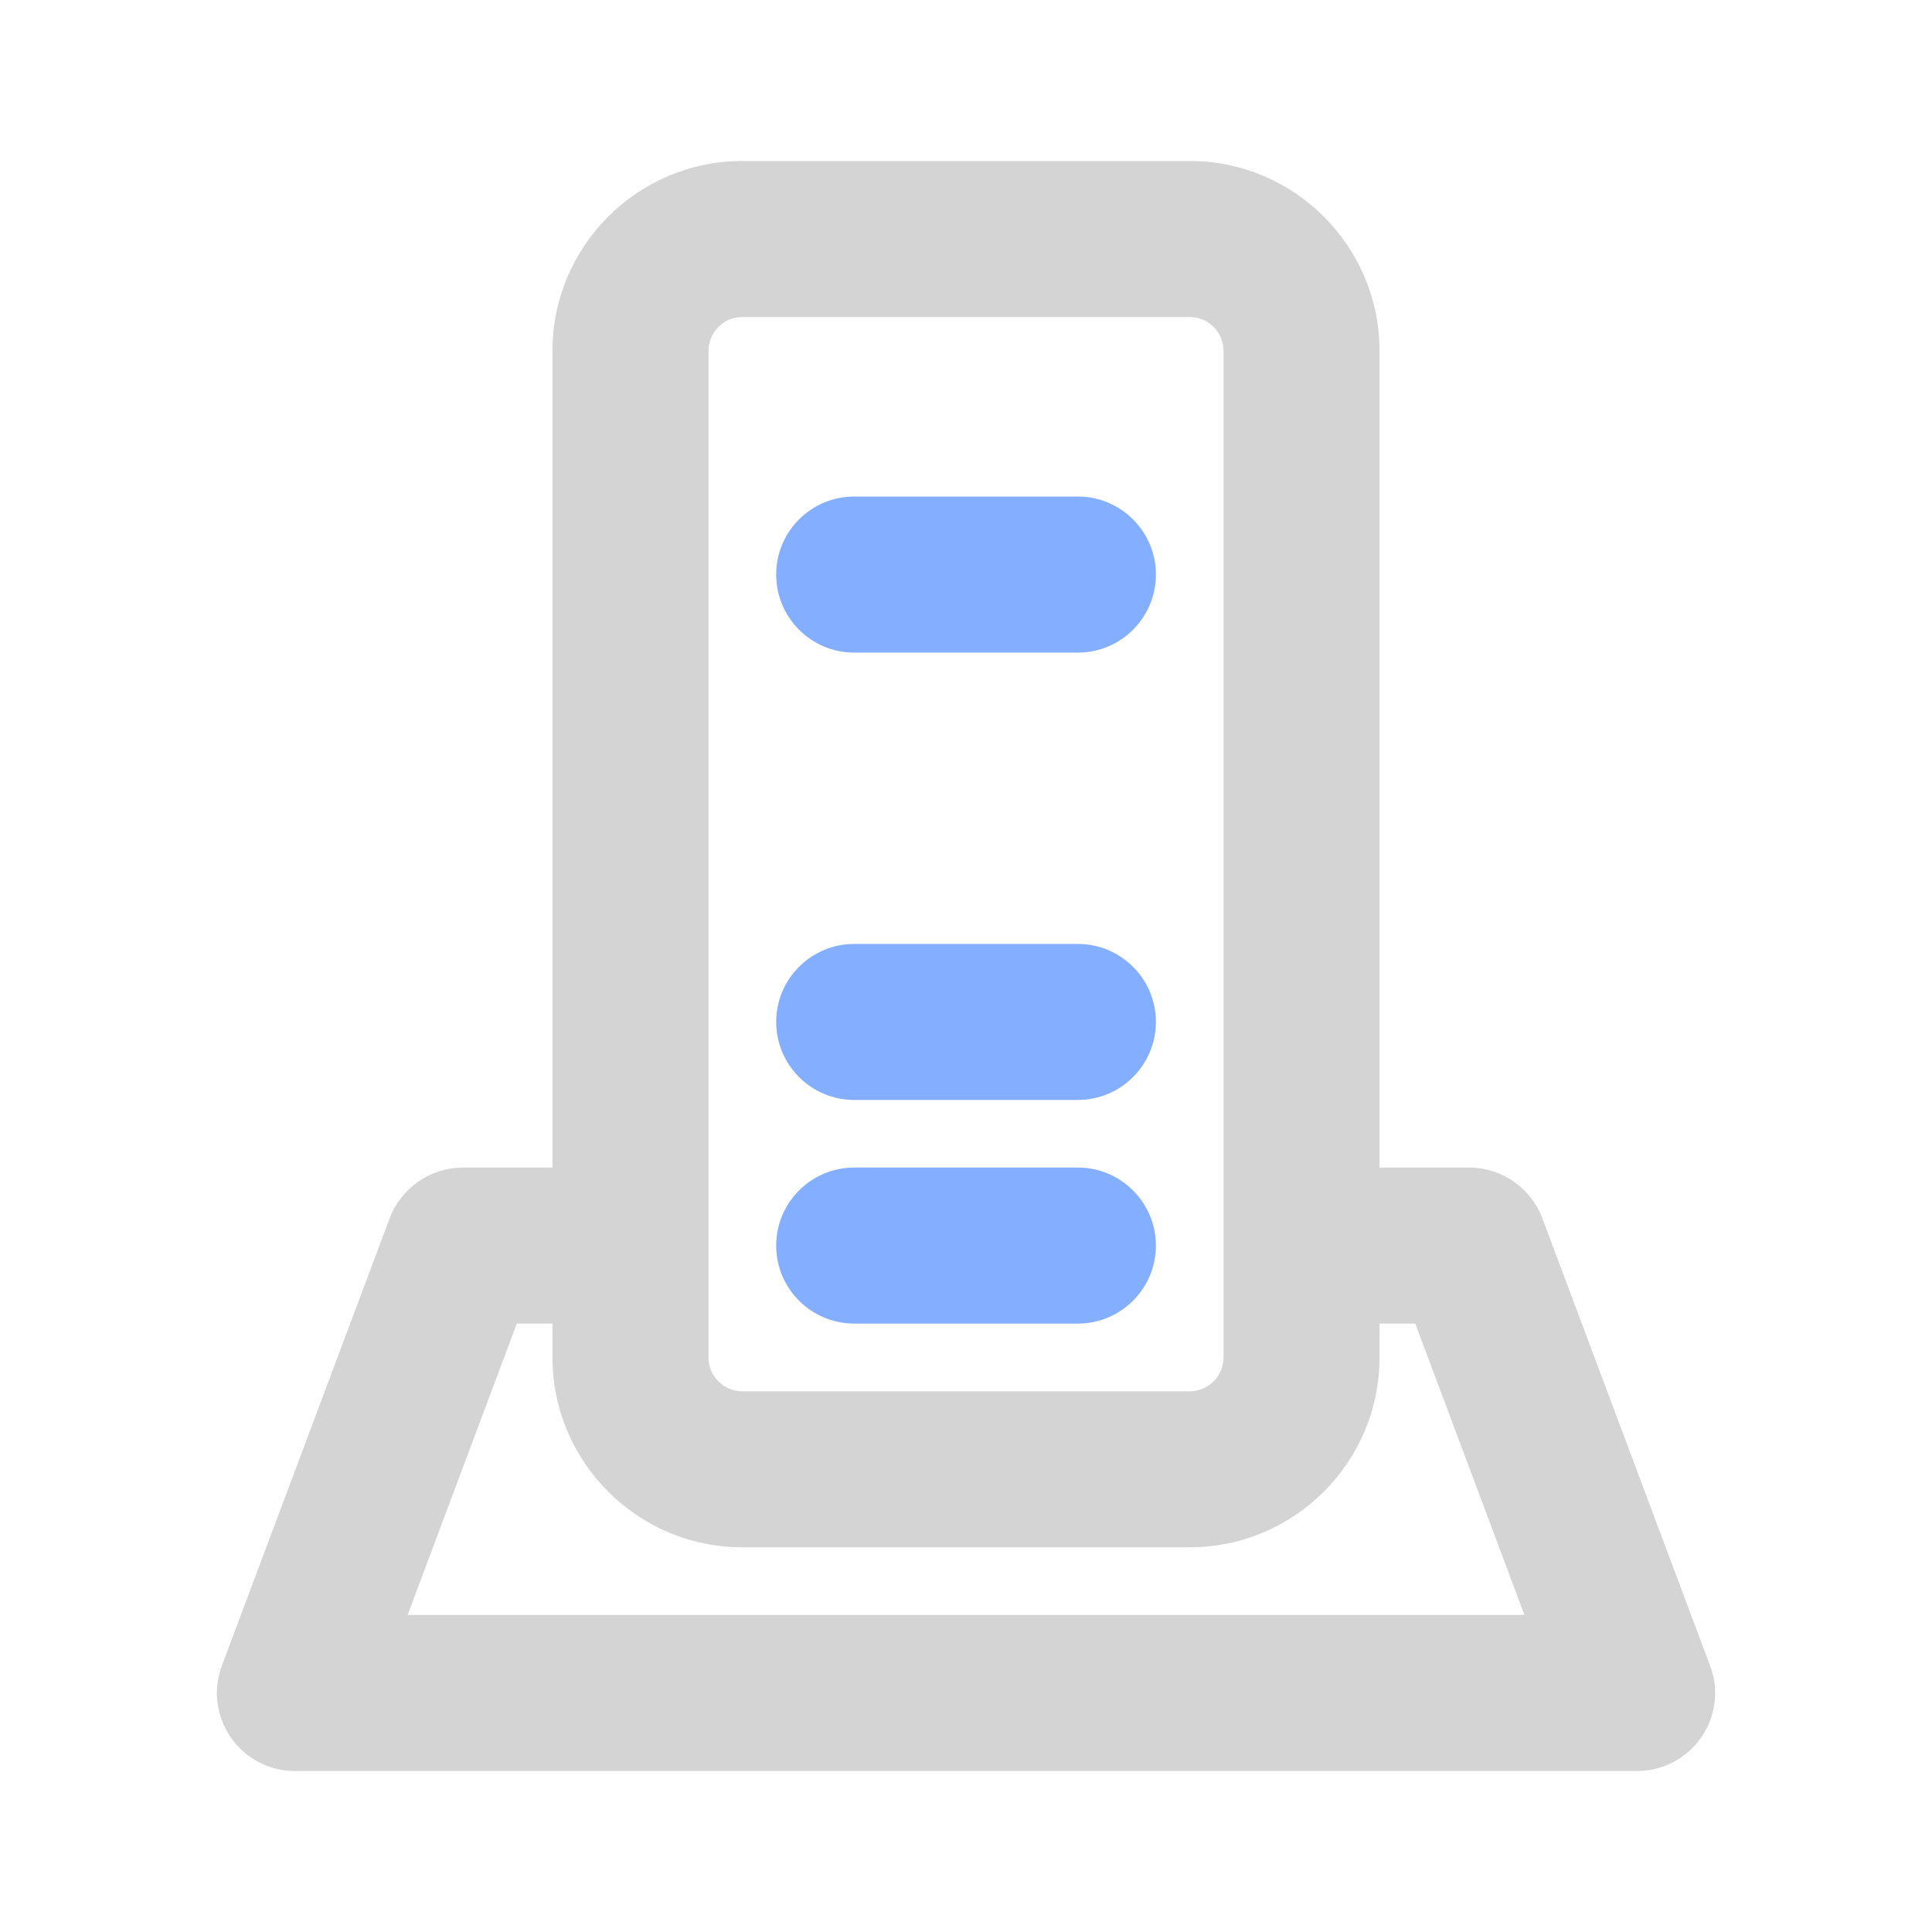
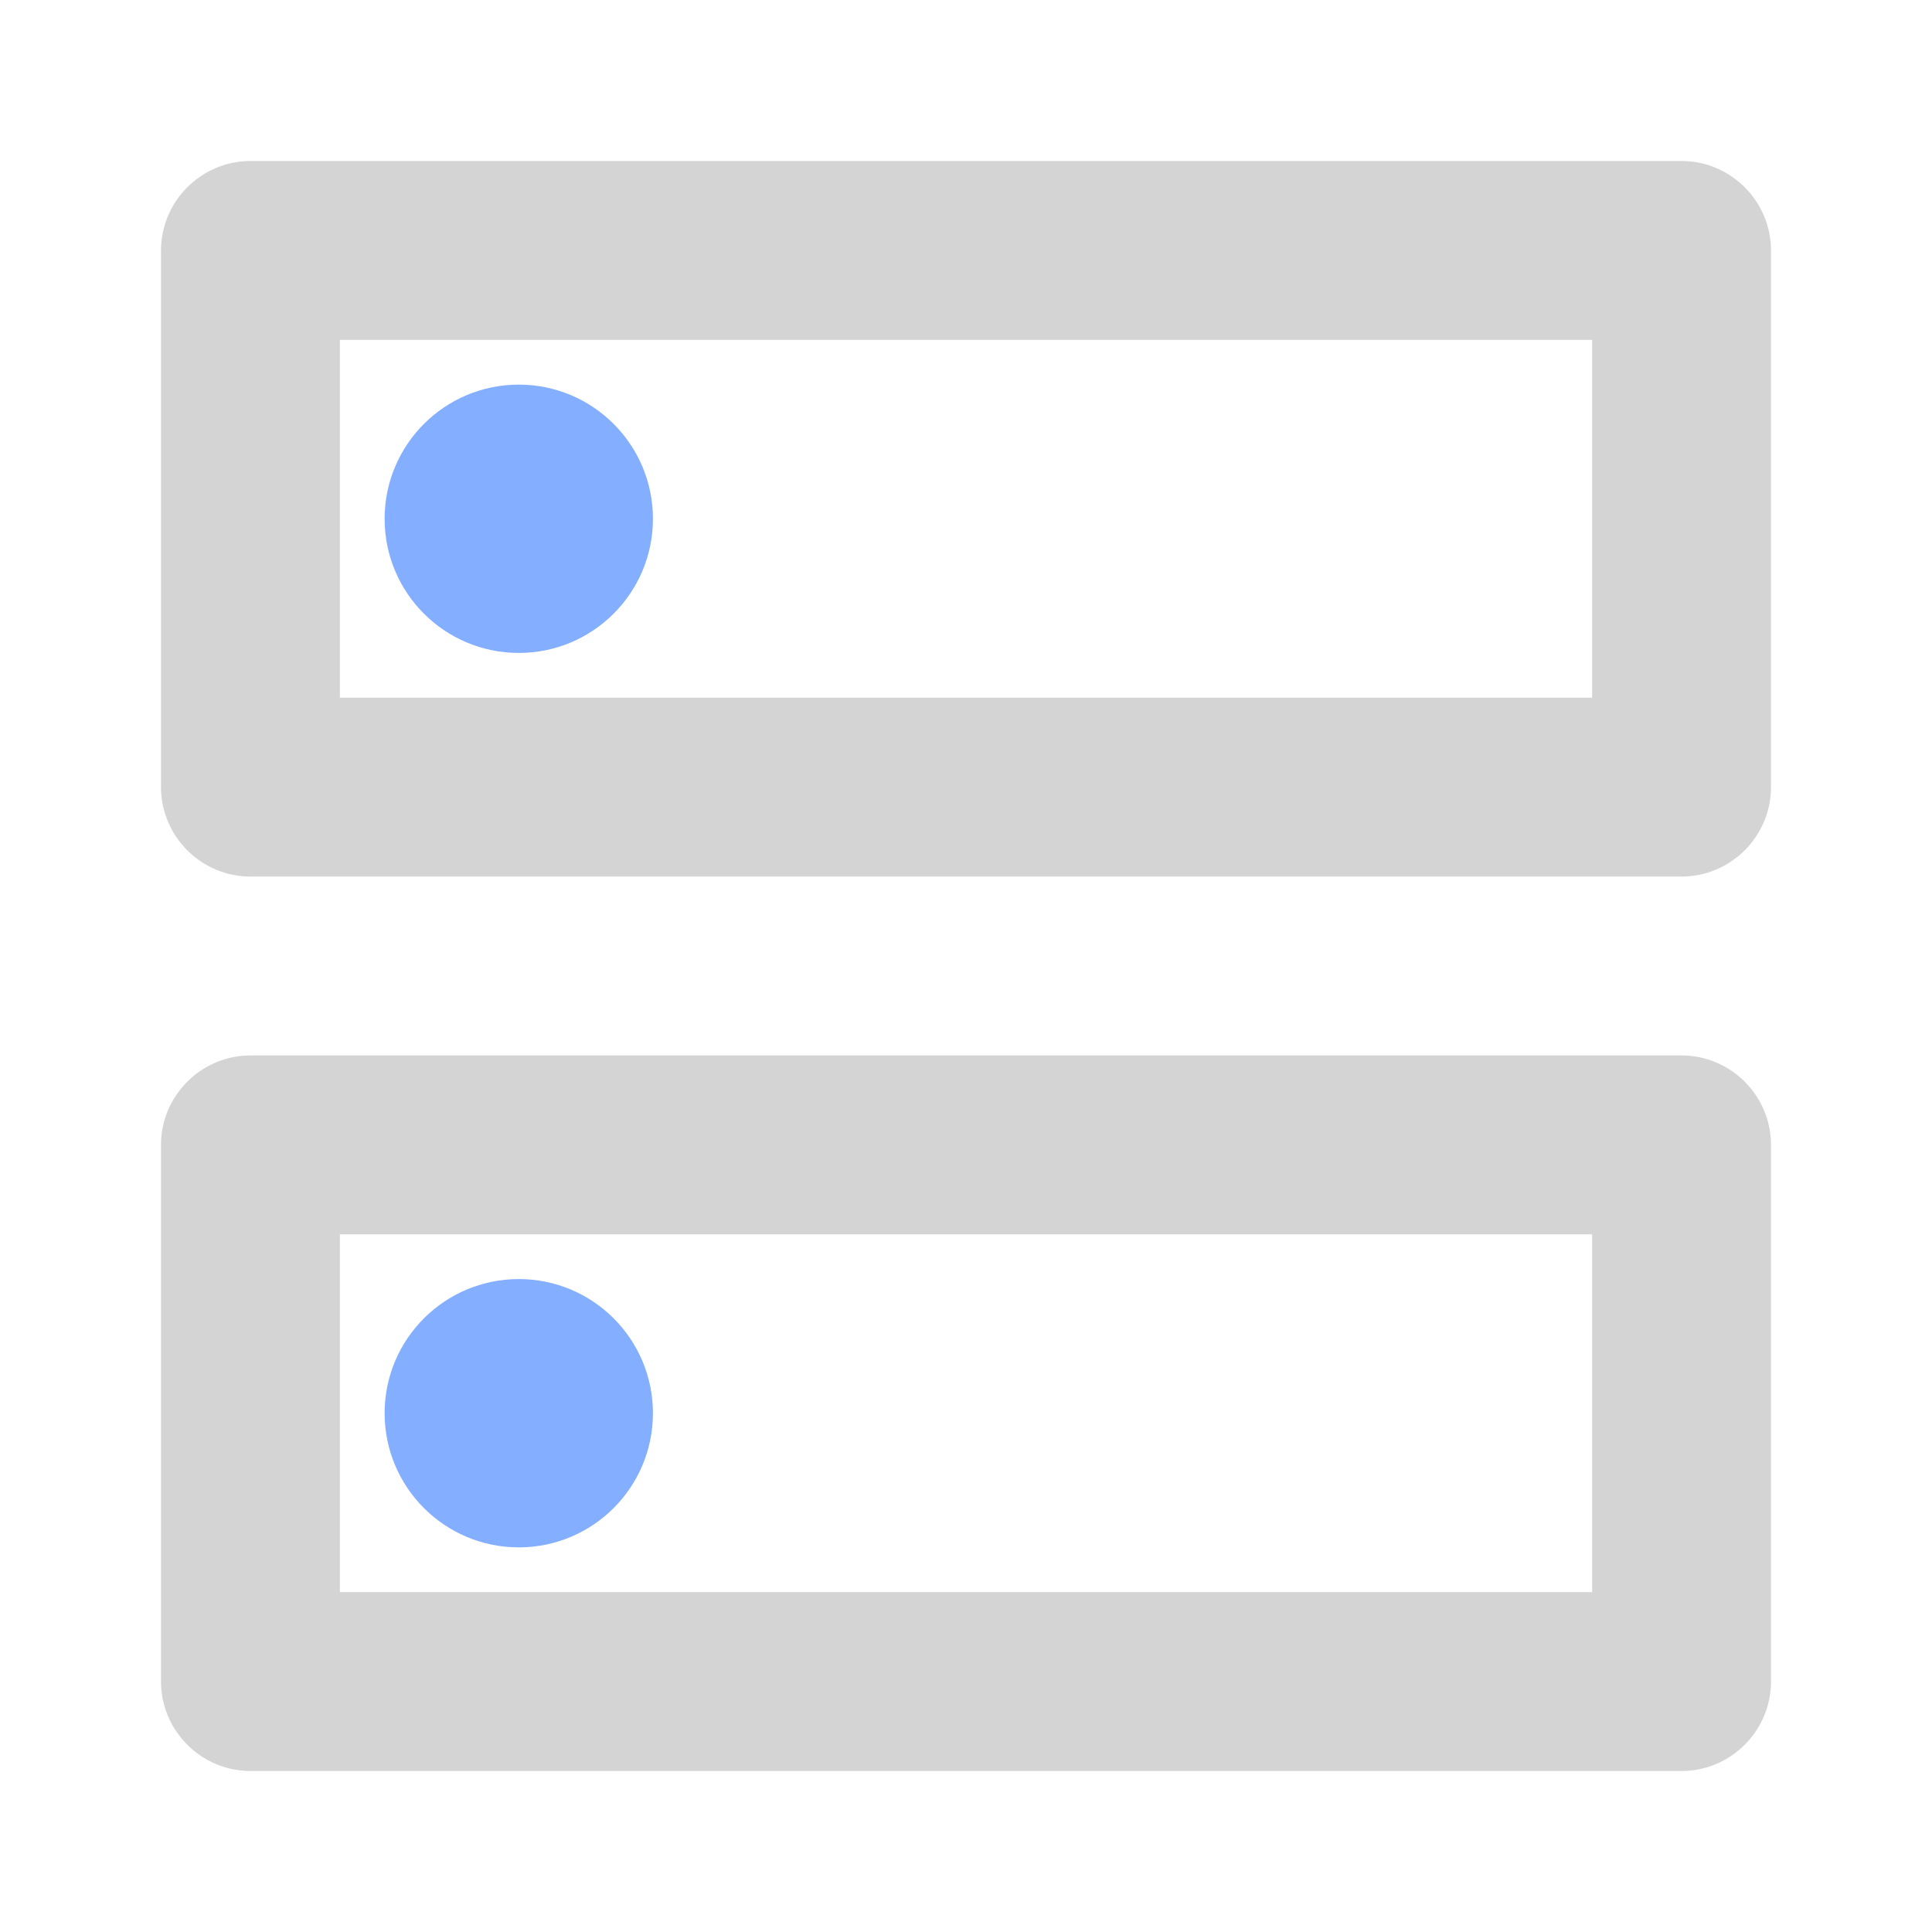
<svg xmlns="http://www.w3.org/2000/svg" width="24" height="24" viewBox="0 0 24 24" fill="none">
-   <path d="M13.39 6.168H10.611C10.076 6.168 9.642 6.603 9.642 7.137C9.642 7.672 10.076 8.107 10.611 8.107H13.39C13.924 8.107 14.359 7.672 14.359 7.137C14.359 6.603 13.924 6.168 13.39 6.168Z" fill="#84aeff" />
-   <path d="M13.39 11.726H10.611C10.076 11.726 9.642 12.161 9.642 12.694C9.642 13.229 10.076 13.664 10.611 13.664H13.39C13.924 13.664 14.359 13.229 14.359 12.694C14.359 12.161 13.924 11.726 13.39 11.726Z" fill="#84aeff" />
-   <path d="M21.243 20.691L19.159 15.132C19.018 14.757 18.654 14.504 18.252 14.504H17.137V4.359C17.137 3.058 16.08 2 14.779 2H9.221C7.921 2 6.863 3.058 6.863 4.359V14.504H5.748C5.347 14.504 4.982 14.757 4.841 15.133L2.757 20.69C2.666 20.933 2.674 21.195 2.781 21.431C2.888 21.667 3.08 21.847 3.323 21.938C3.432 21.979 3.546 22 3.664 22H20.336C20.871 22 21.306 21.565 21.306 21.031C21.306 20.914 21.285 20.8 21.243 20.691ZM15.199 16.863C15.199 17.094 15.01 17.283 14.779 17.283H9.221C8.99 17.283 8.801 17.094 8.801 16.863V4.359C8.801 4.127 8.99 3.938 9.221 3.938H14.779C15.01 3.938 15.199 4.127 15.199 4.359V16.863ZM9.221 19.221H14.779C16.08 19.221 17.137 18.163 17.137 16.863V16.442H17.581L18.937 20.061H5.064L6.42 16.442H6.863V16.863C6.863 18.163 7.921 19.221 9.221 19.221Z" fill="#d4d4d4" />
-   <path d="M13.39 14.504H10.611C10.076 14.504 9.642 14.939 9.642 15.473C9.642 16.007 10.076 16.442 10.611 16.442H13.39C13.924 16.442 14.359 16.007 14.359 15.473C14.359 14.939 13.924 14.504 13.39 14.504Z" fill="#84aeff" />
+   <path d="M6.445 19.222C7.365 19.222 8.111 18.476 8.111 17.555C8.111 16.635 7.365 15.889 6.445 15.889C5.524 15.889 4.778 16.635 4.778 17.555C4.778 18.476 5.524 19.222 6.445 19.222Z" fill="#84aeff" />
+   <path d="M20.889 13.111H3.111C2.5 13.111 2 13.611 2 14.222V20.889C2 21.5 2.5 22 3.111 22H20.889C21.5 22 22 21.5 22 20.889V14.222C22 13.611 21.5 13.111 20.889 13.111ZM19.778 19.778H4.222V15.333H19.778V19.778Z" fill="#d4d4d4" />
+   <path d="M20.889 2H3.111C2.5 2 2 2.5 2 3.111V9.778C2 10.389 2.5 10.889 3.111 10.889H20.889C21.5 10.889 22 10.389 22 9.778V3.111C22 2.5 21.5 2 20.889 2ZM19.778 8.667H4.222V4.222H19.778V8.667Z" fill="#d4d4d4" />
+   <path d="M6.445 8.111C7.365 8.111 8.111 7.365 8.111 6.445C8.111 5.524 7.365 4.778 6.445 4.778C5.524 4.778 4.778 5.524 4.778 6.445C4.778 7.365 5.524 8.111 6.445 8.111Z" fill="#84aeff" />
</svg>
